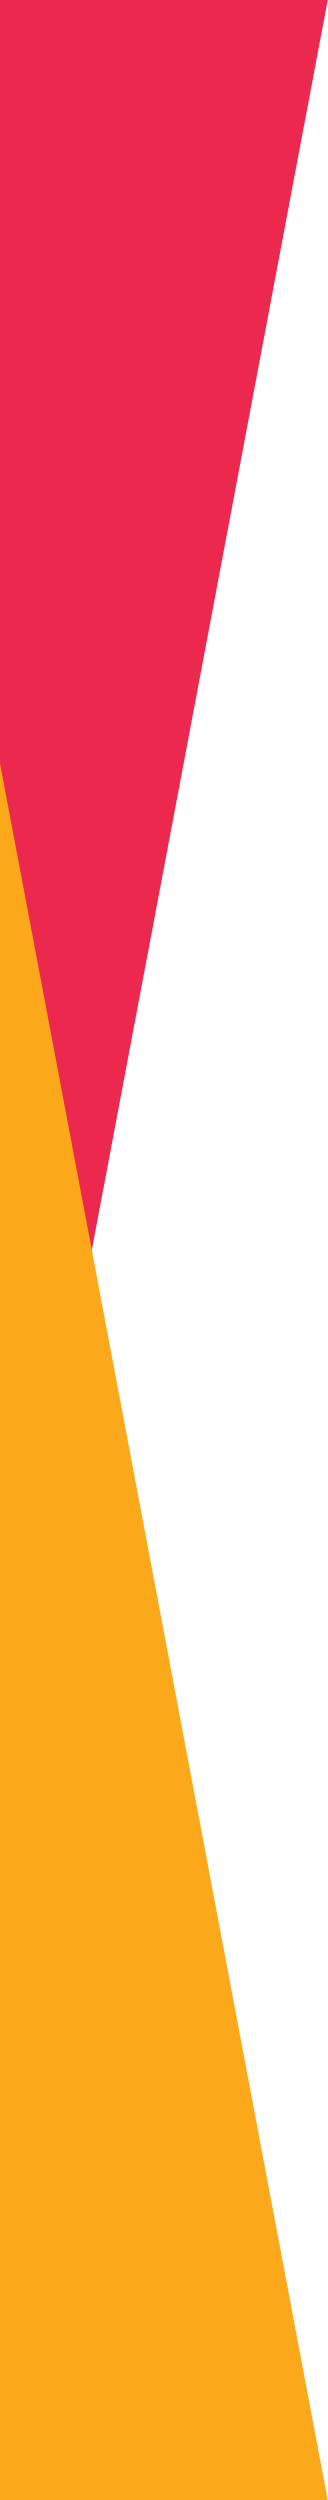
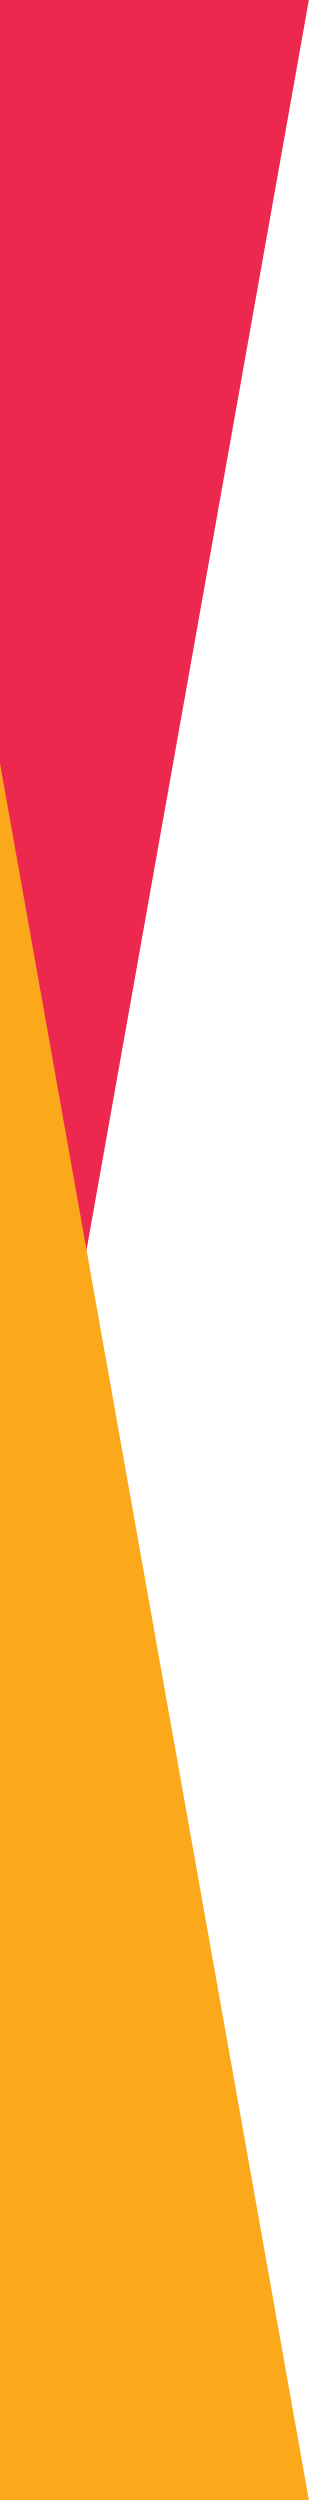
- <svg xmlns="http://www.w3.org/2000/svg" width="414" height="3158" viewBox="0 0 414 3158" fill="none">
-   <path d="M3.02497e-06 -2.70867e-05L414 0L-6.10352e-05 2193.59L3.02497e-06 -2.70867e-05Z" fill="#ED284F" />
-   <path d="M-3.02497e-06 3158L414 3158L6.10352e-05 964.413L-3.02497e-06 3158Z" fill="#FBA91A" />
+ <svg xmlns="http://www.w3.org/2000/svg" width="414" height="3351" viewBox="0 0 414 3351" fill="none">
+   <path d="M3.02497e-06 -2.87421e-05L414 0L-6.10352e-05 2327.65L3.02497e-06 -2.87421e-05Z" fill="#ED284F" />
+   <path d="M-3.02497e-06 3351L414 3351L6.10352e-05 1023.35L-3.02497e-06 3351Z" fill="#FBA91A" />
</svg>
